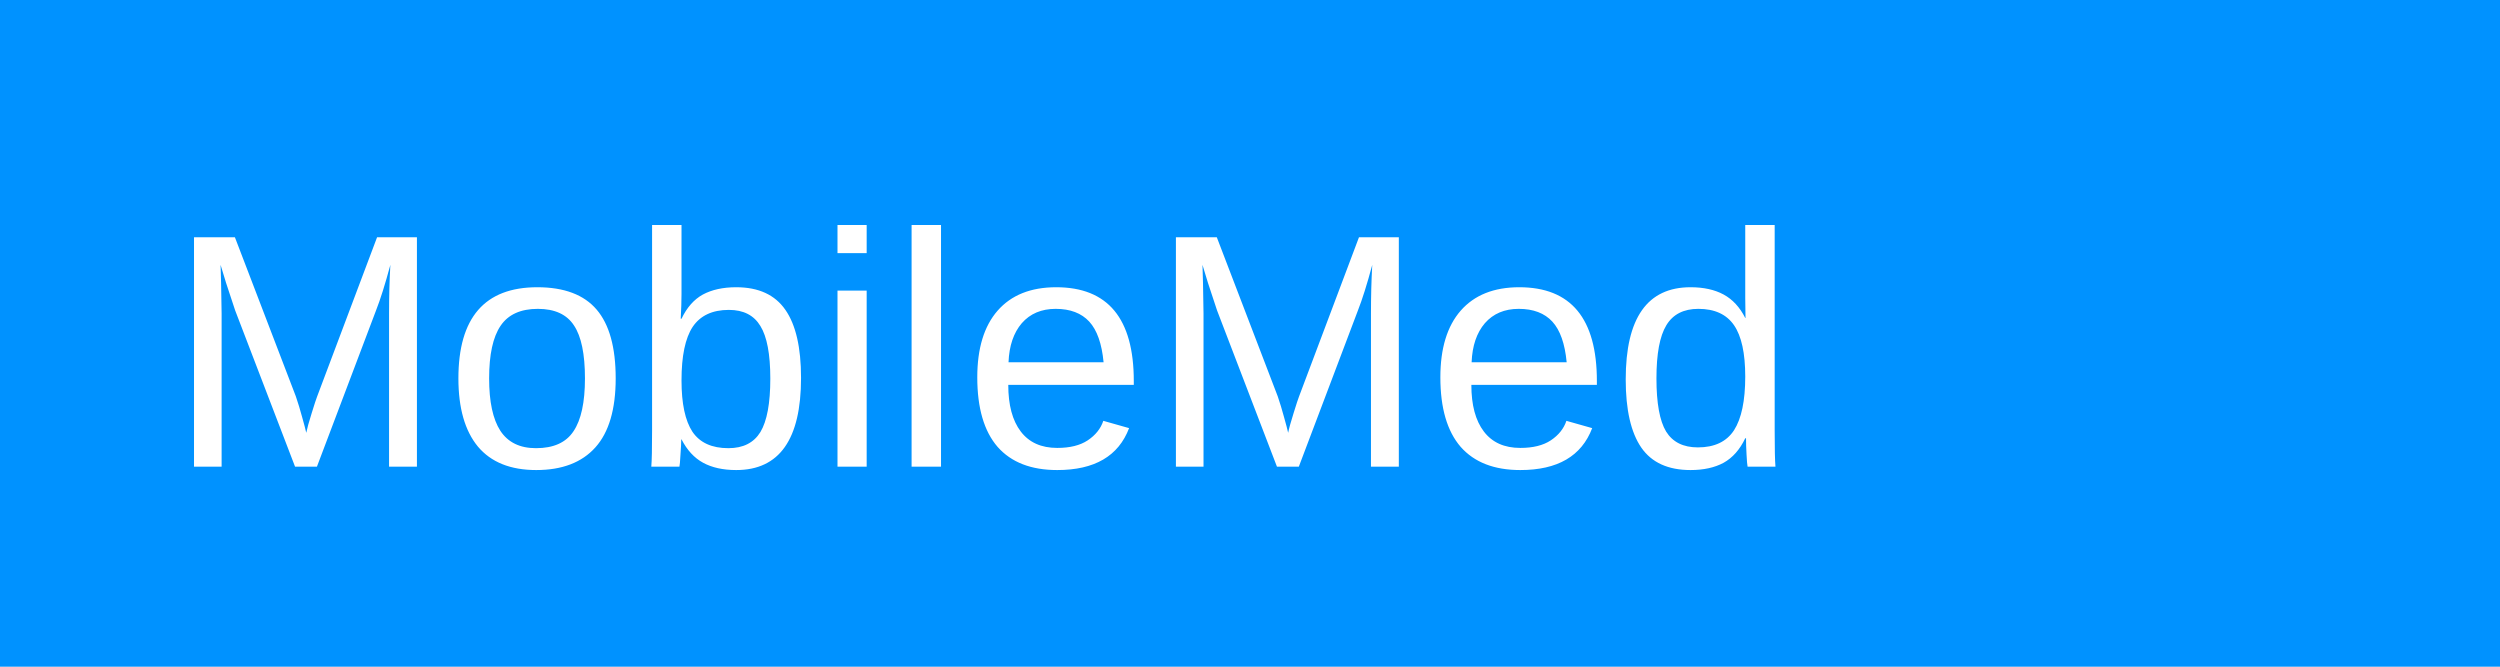
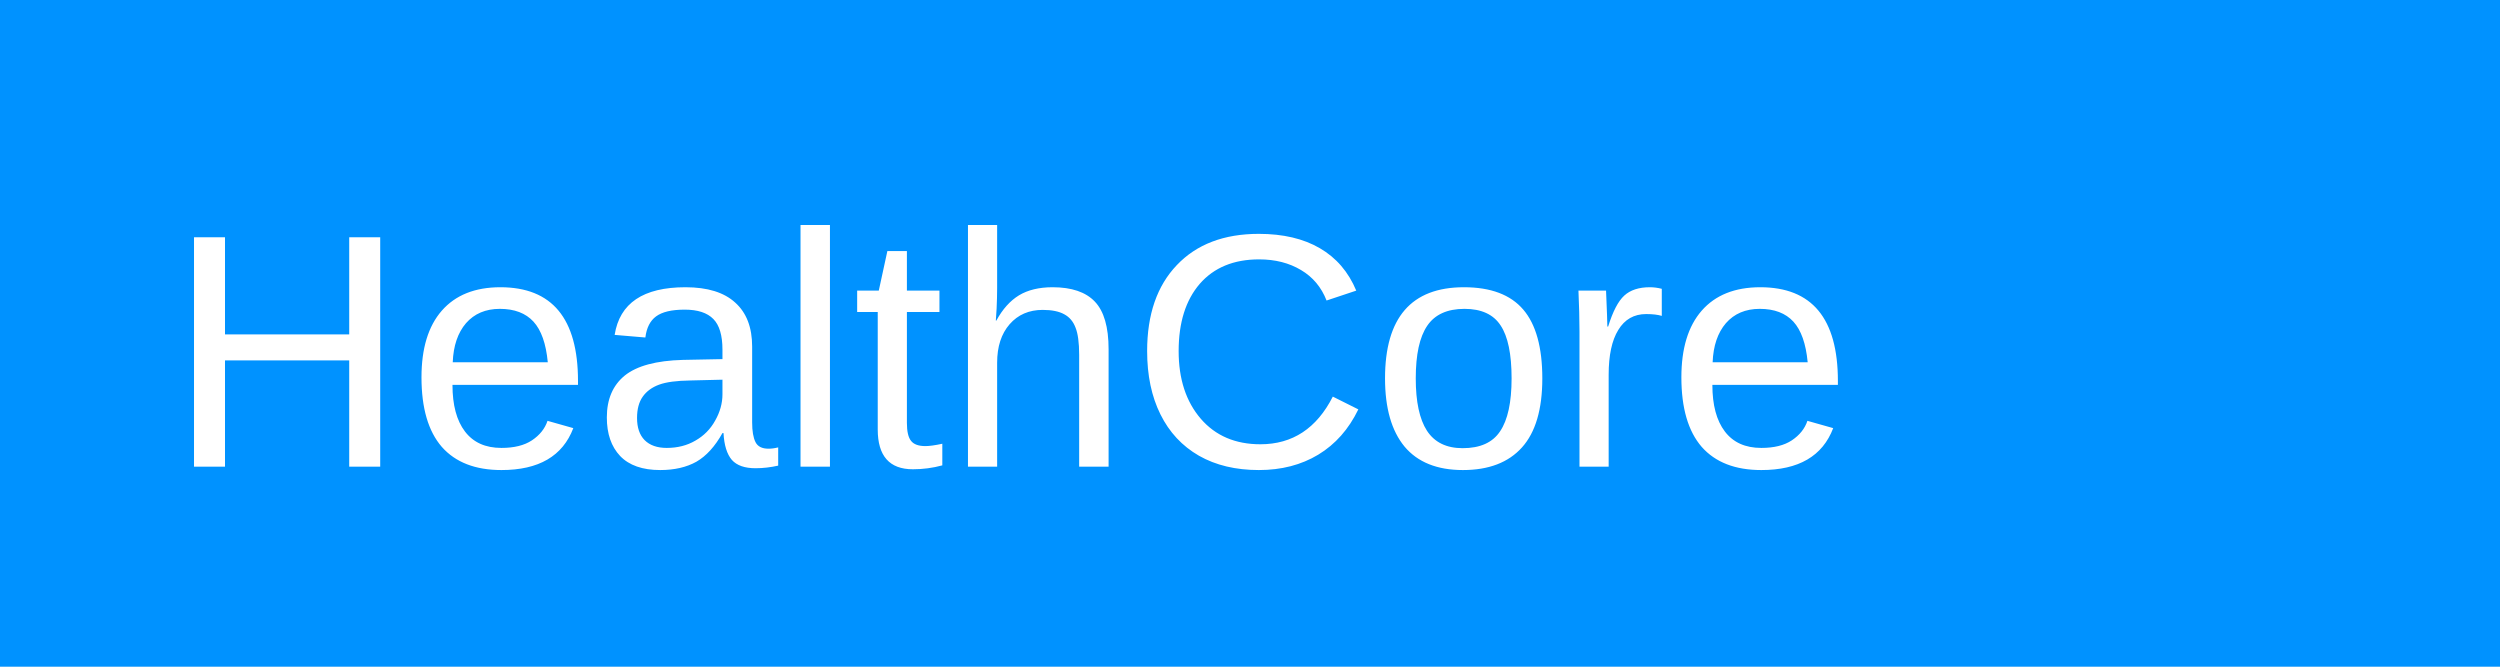
<svg xmlns="http://www.w3.org/2000/svg" width="150" height="40" viewBox="0 0 150 40" fill="none">
  <rect width="150" height="40" fill="#0092ff" />
-   <text x="10" y="28" font-family="Arial" font-size="20" fill="white">MobileMed</text>
+   <text x="10" y="28" font-family="Arial" font-size="20" fill="white">HealthCore</text>
</svg>
